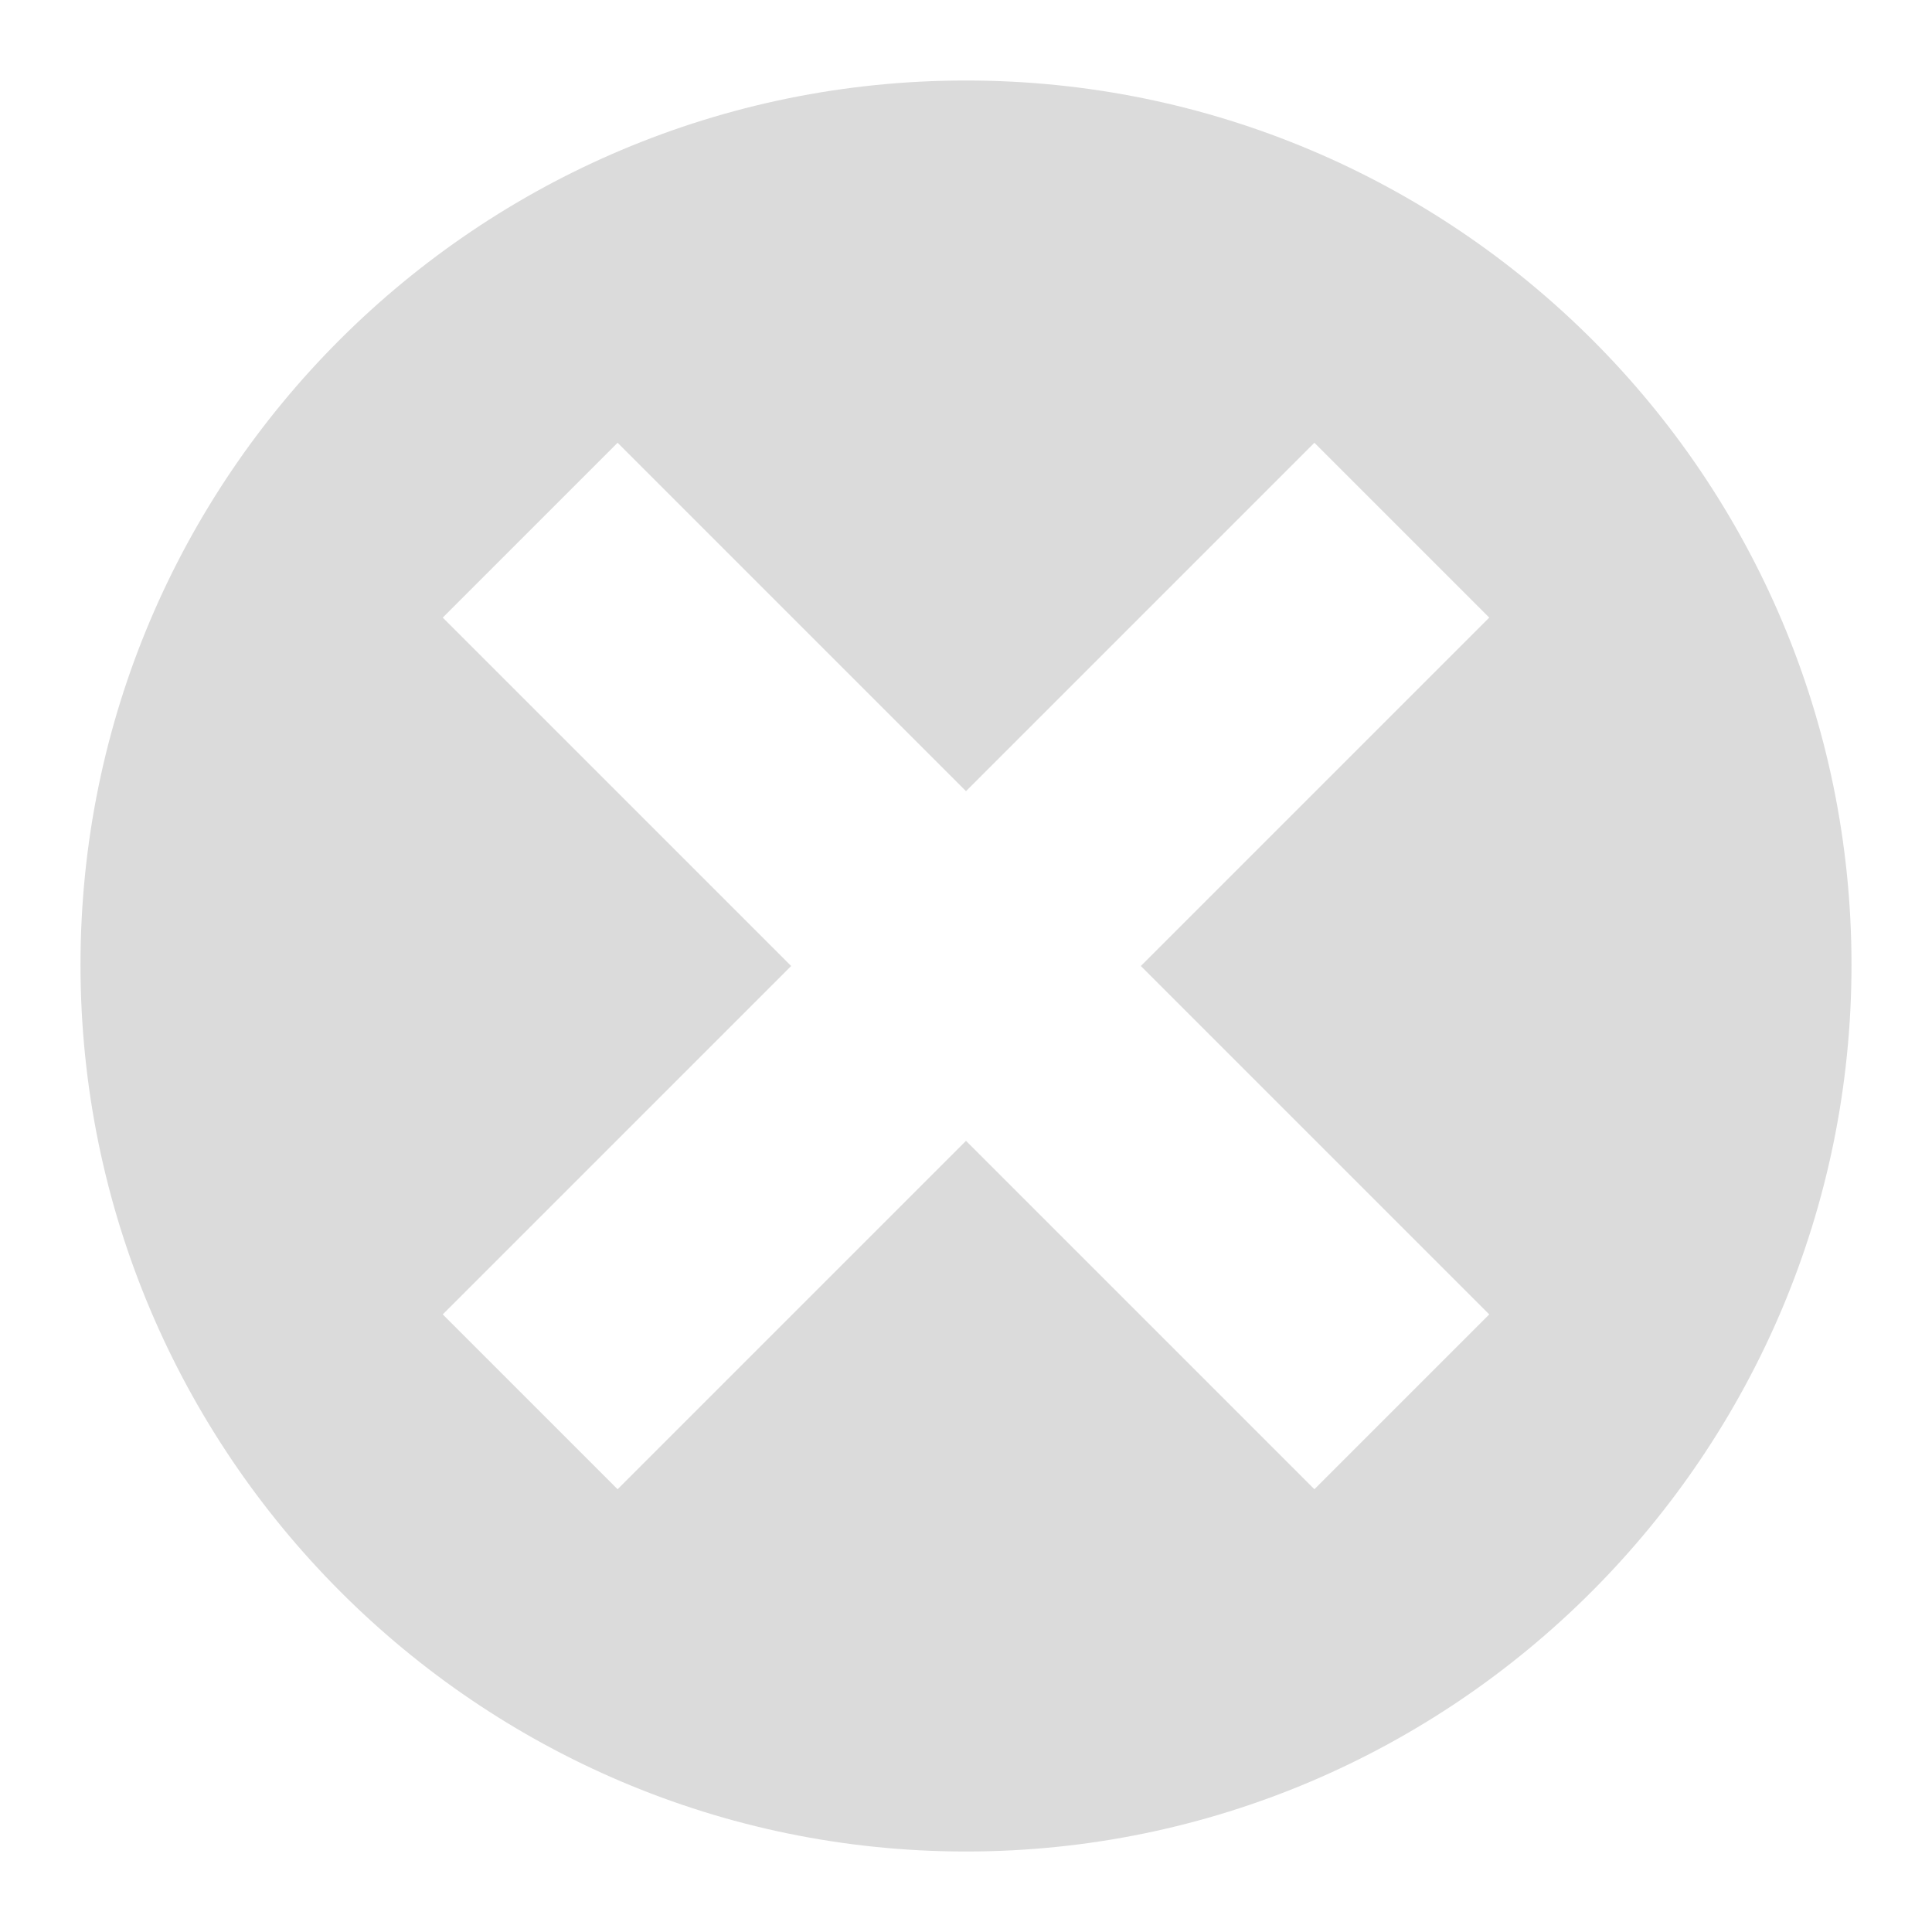
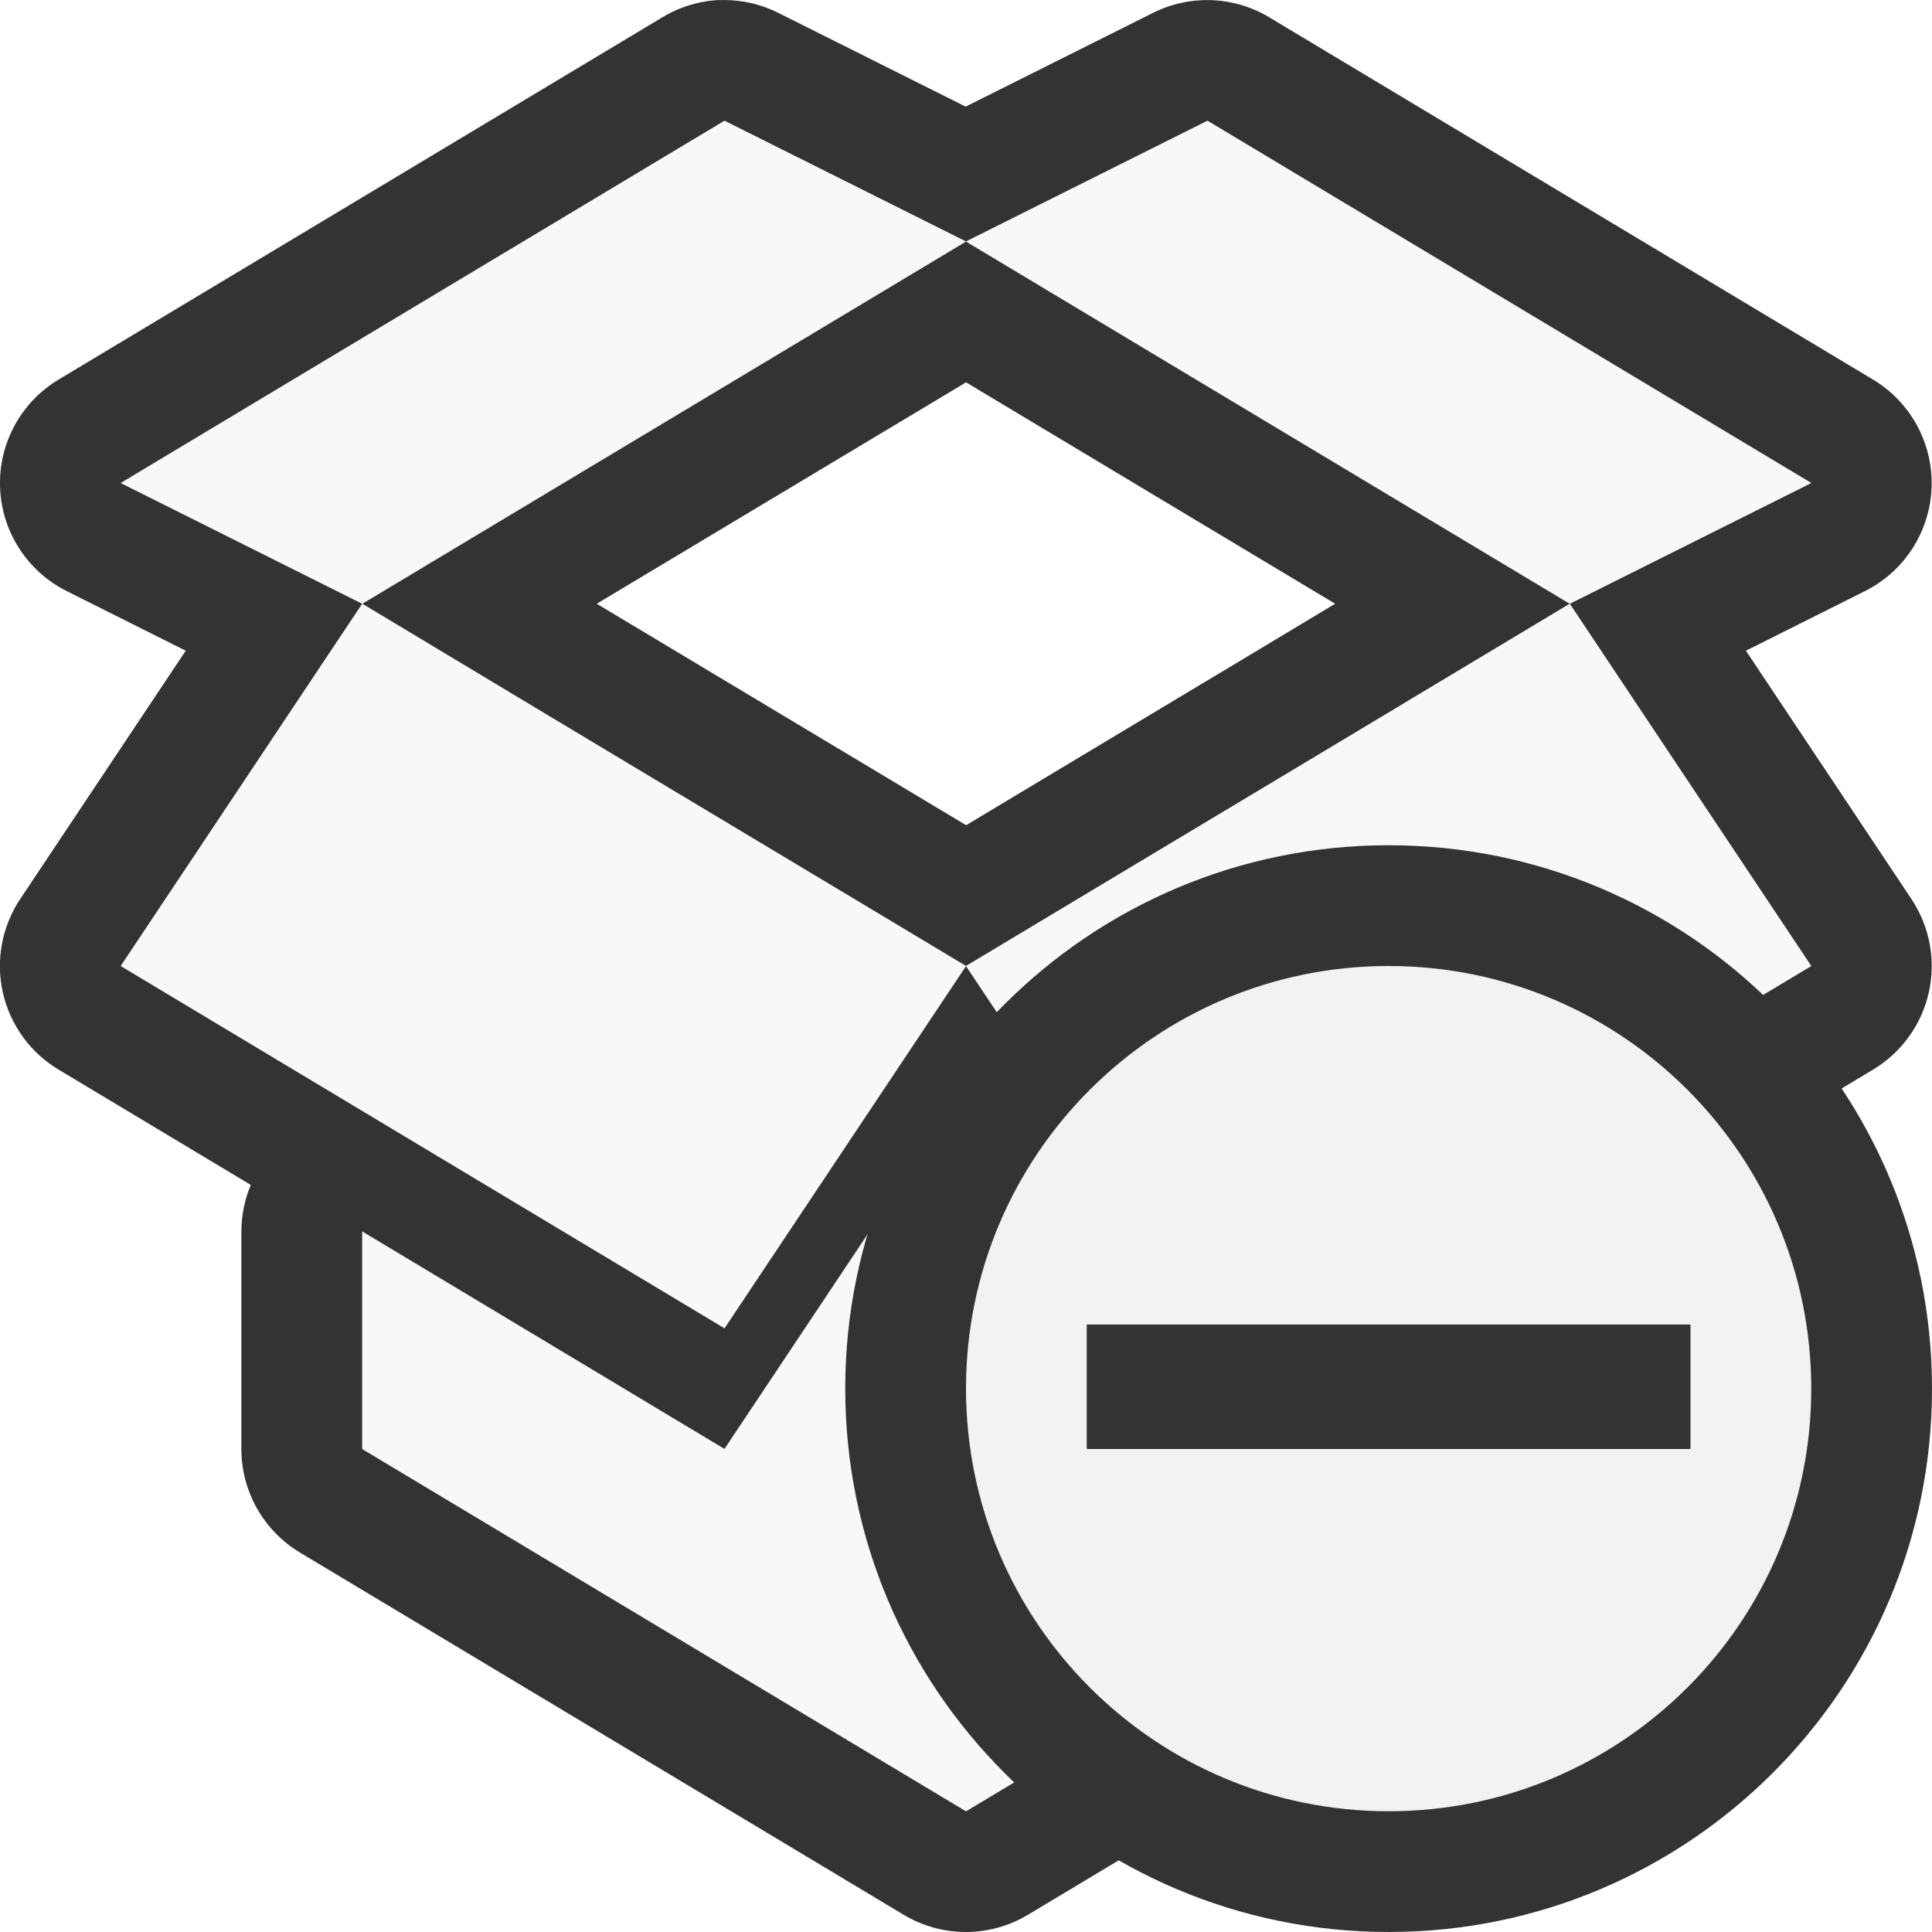
- <svg xmlns="http://www.w3.org/2000/svg" width="48" height="48">
-   <path d="M24 2C11.86 2 2 11.834 2 23.969 2 36.103 11.86 46 24 46s22-9.897 22-22.031C46 11.834 36.14 2 24 2zm-8.656 9L24 19.656 32.656 11 37 15.344 28.344 24 37 32.656 32.656 37 24 28.344 15.344 37 11 32.656 19.656 24 11 15.344 15.344 11z" fill="#dbdbdb" />
+ <svg xmlns="http://www.w3.org/2000/svg" version="1.1" viewBox="0 0 16 16" width="256" height="256">
+   <path d="m5.963 0a1 1 0 0 0-0.477 0.143l-5 3a1 1 0 0 0 0.066 1.752l0.986 0.494-1.371 2.057a1 1 0 0 0 0.318 1.412l1.592 0.955a1 1 0 0 0-0.078 0.387v1.801a1 1 0 0 0 0.486 0.857l5 3a1 1 0 0 0 1.027 0l5-3a1 1 0 0 0 0.486-0.857v-1.801a1 1 0 0 0-0.078-0.387l1.592-0.955a1 1 0 0 0 0.318-1.412l-1.371-2.057 0.986-0.494a1 1 0 0 0 0.066-1.752l-5-3a1 1 0 0 0-0.961-0.037l-1.553 0.777-1.553-0.777a1 1 0 0 0-0.484-0.105zm0.037 1 2 1 2-1 5 3-2 1 2 3-5 3-2-3-2 3-5-3 2-3-2-1 5-3zm-3 4 1.678 1.008 3.322 1.992 3.041-1.824 1.959-1.176-5-3-5 3zm5-1.834 3.057 1.834-0.529 0.318-2.527 1.516-2.809-1.684-0.25-0.15 3.059-1.834zm0 5.834 2 3 3-1.801v1.801l-5 3-5-3v-1.801l3 1.801 2-3z" style="fill:#333333" />
+   <path d="m6 1-5 3 2 1 5-3-2-1zm2 1 5 3 2-1-5-3-2 1zm5 3-1.959 1.176-3.041 1.824 2 3 5-3-2-3zm-5 3-3.322-1.992-1.678-1.008-2 3 5 3 2-3zm0 1-2 3-3-1.801v1.801l5 3 5-3v-1.801l-3 1.801-2-3z" style="fill:#f1f2f2;opacity:.5" />
+   <circle cx="11.5" cy="11.5" r="4.5" style="fill:#333333" />
+   <path class="error" d="m11.5 8a3.5 3.5 0 1 0 0 7 3.5 3.5 0 0 0 0-7zm-2.5 2.969h5v1.031h-5z" overflow="visible" style="color:#f1f2f2;fill:#f1f2f2" />
</svg>
